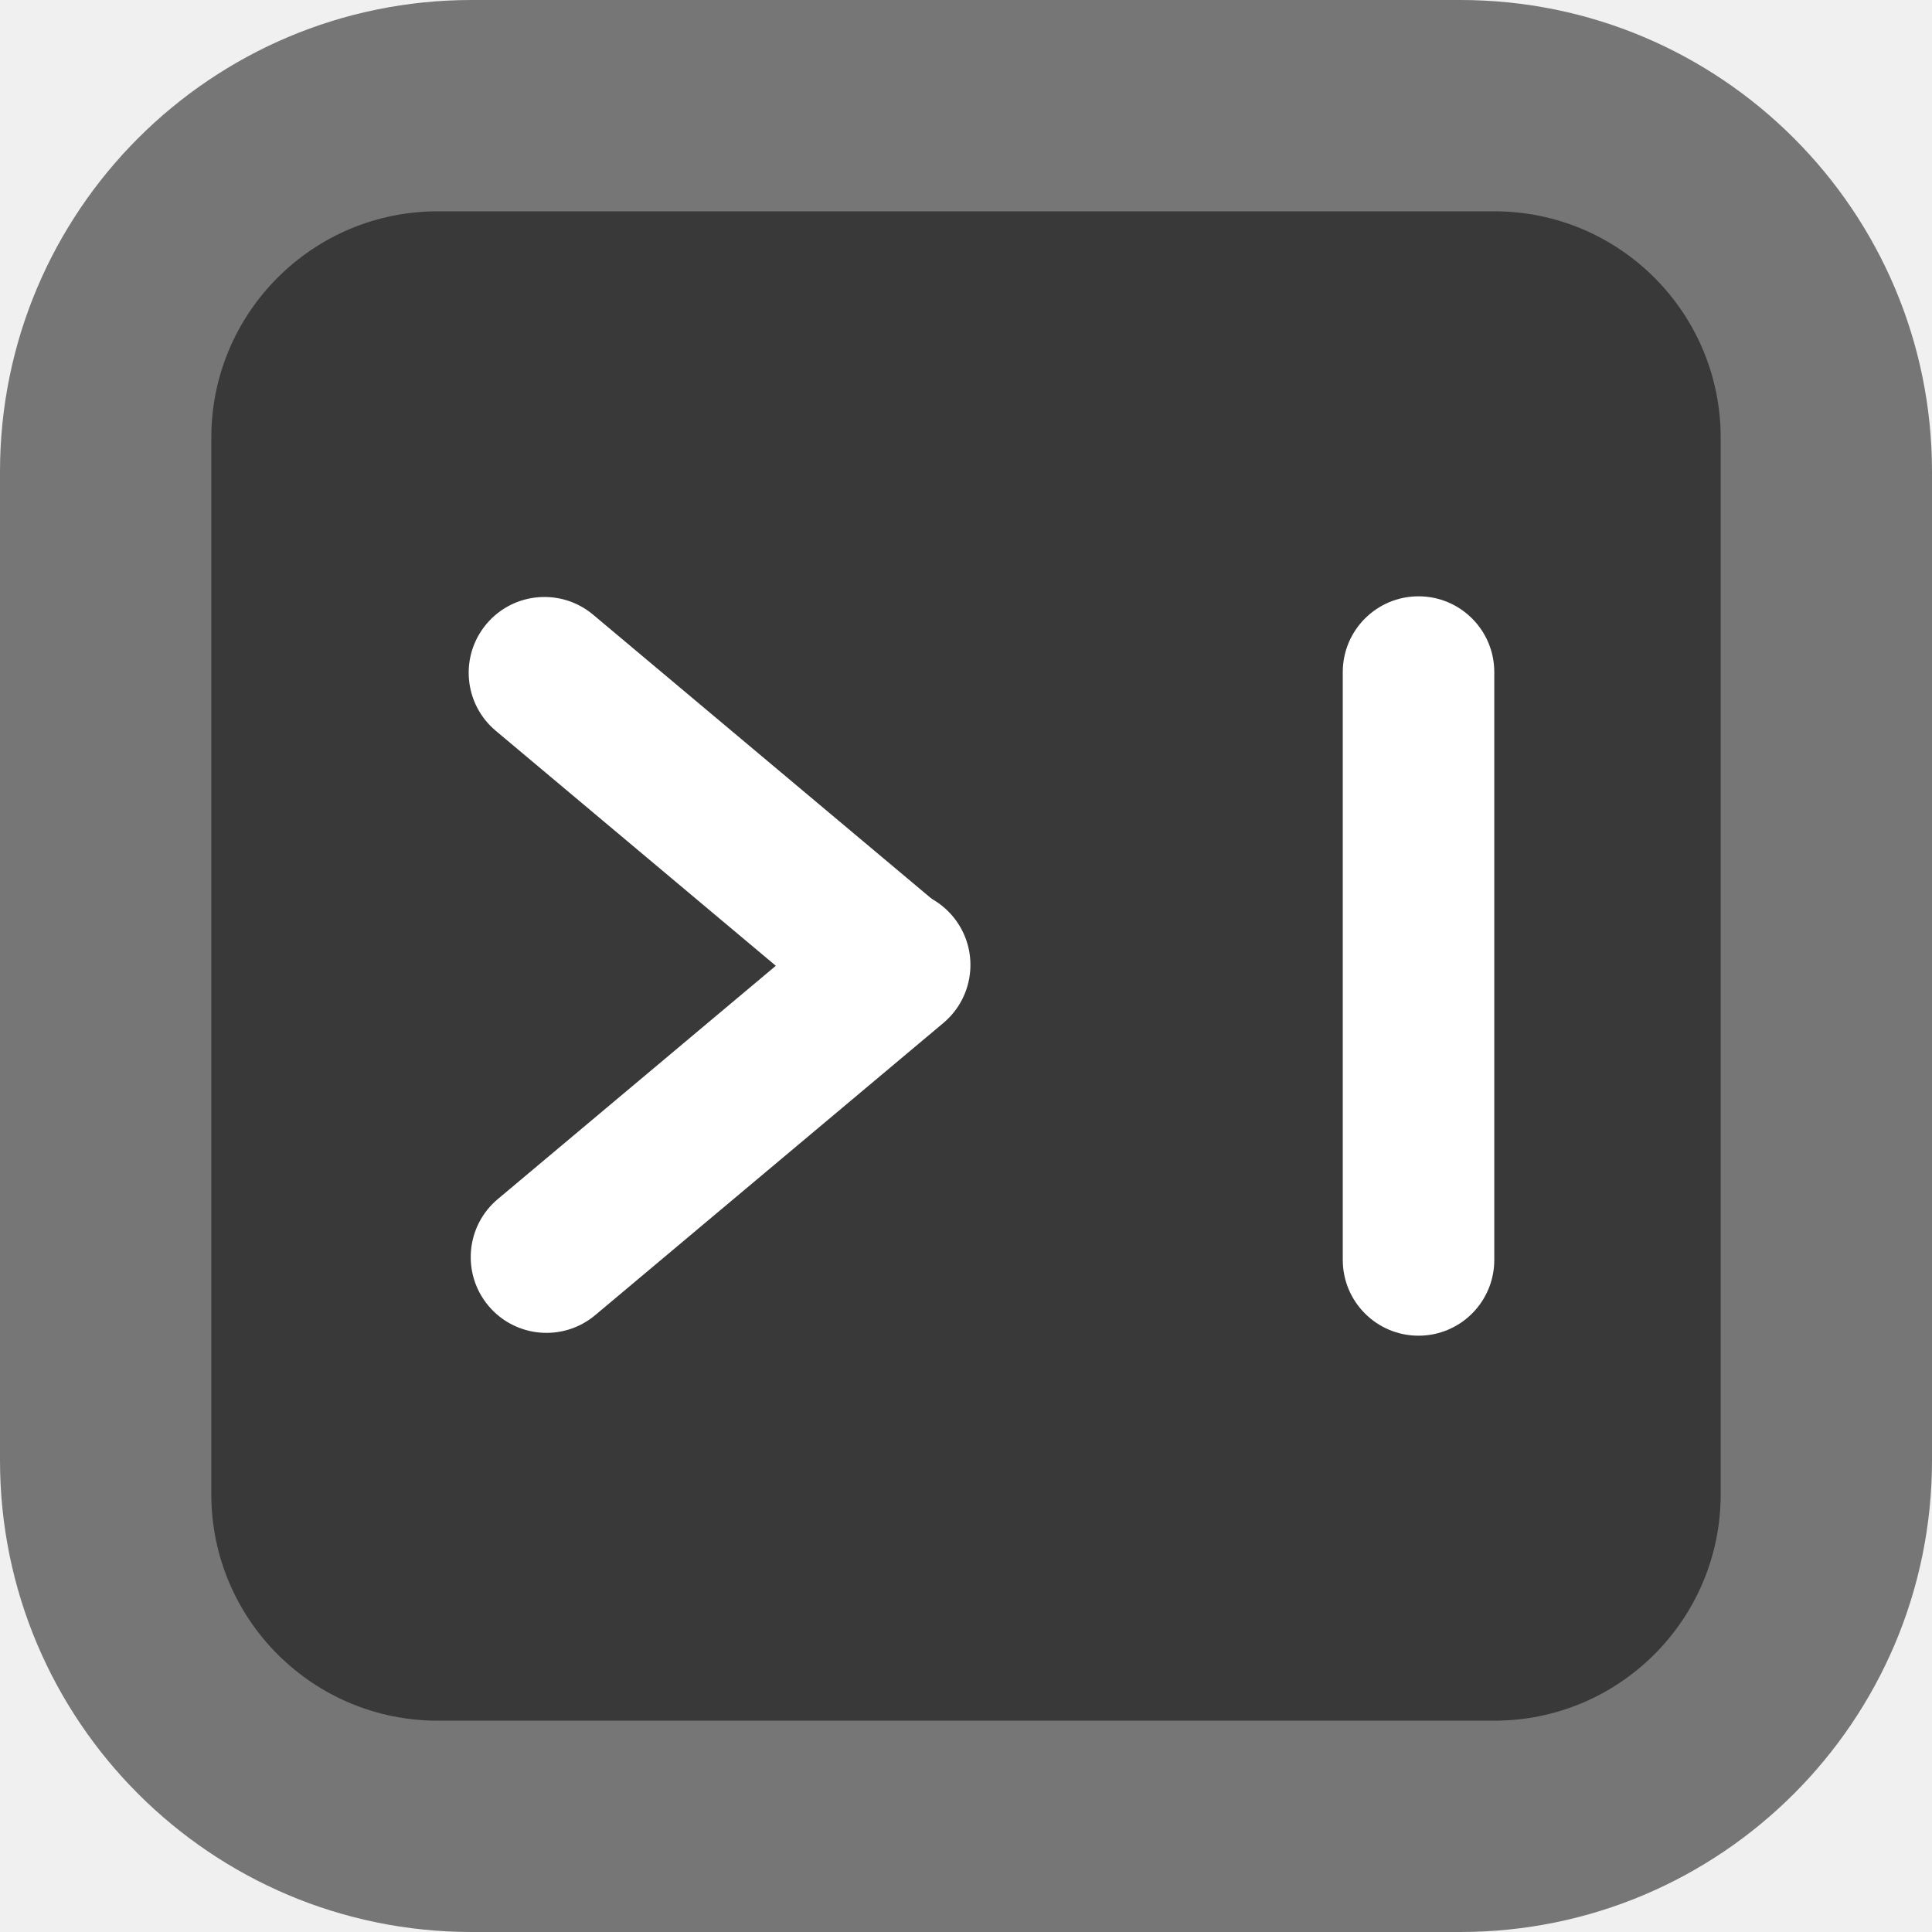
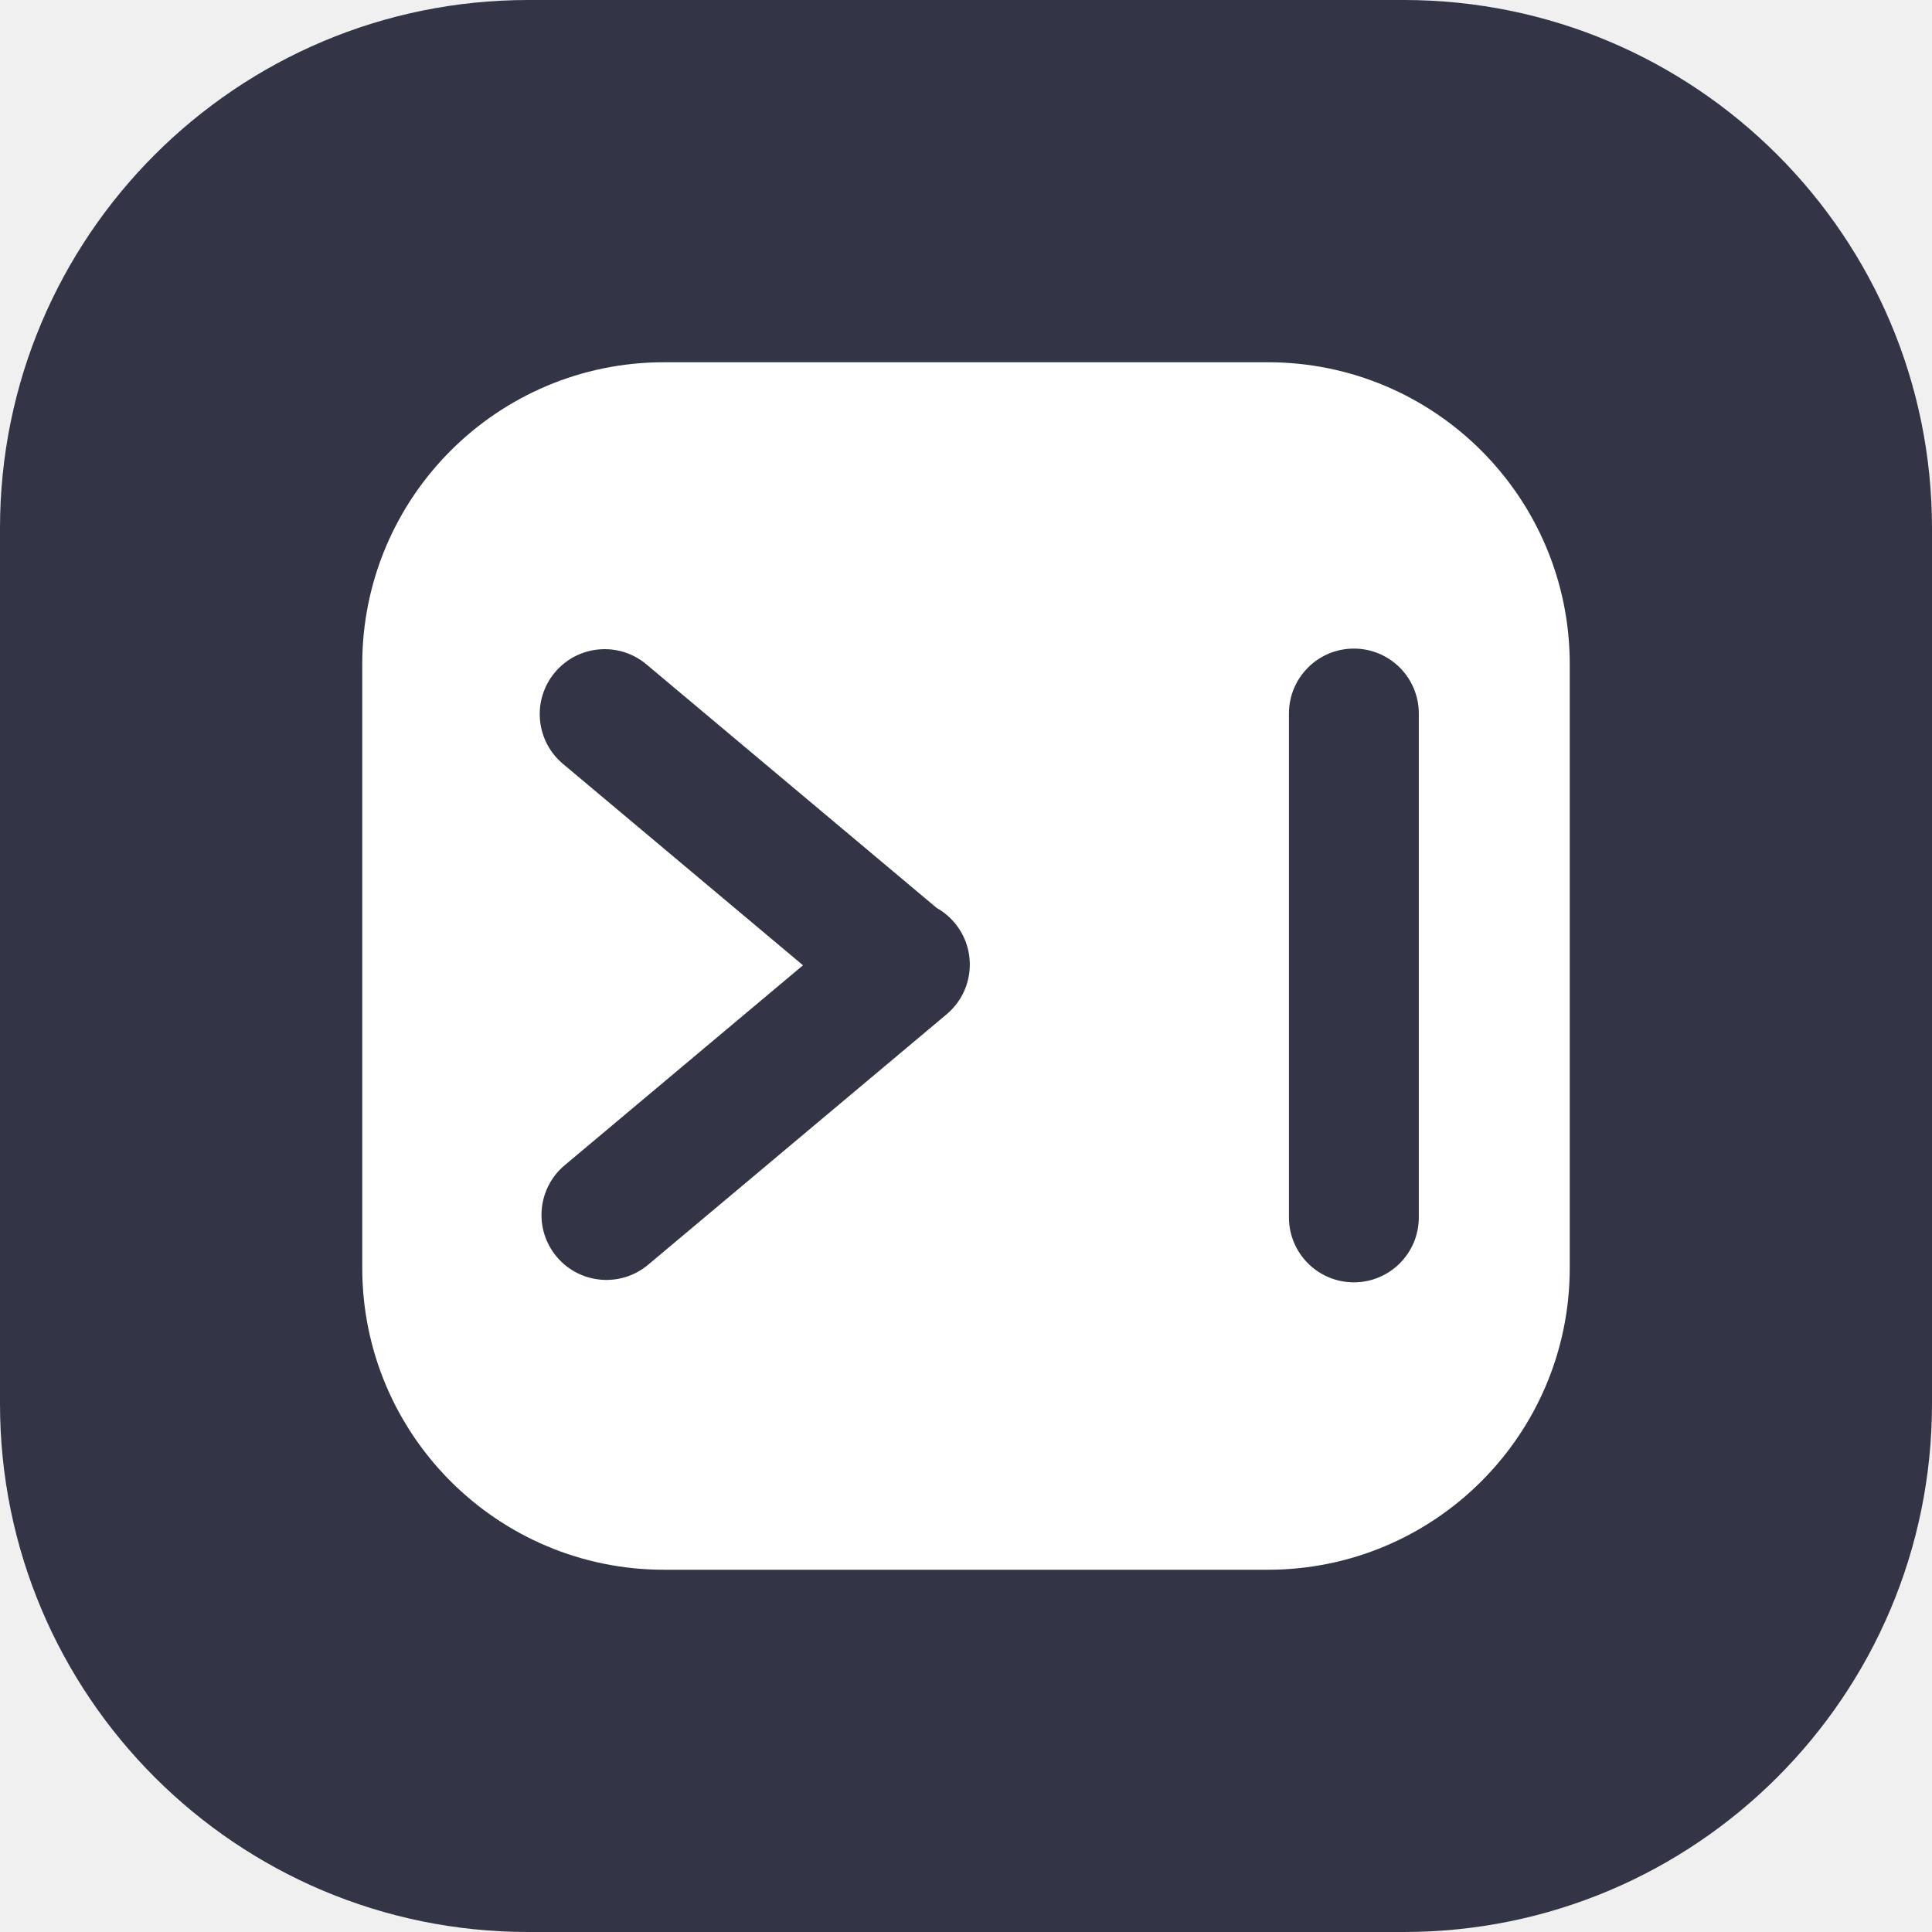
<svg xmlns="http://www.w3.org/2000/svg" width="512" height="512" viewBox="0 0 512 512" fill="none">
-   <g clip-path="url(#clip0_12_25)">
-     <rect width="512" height="512" rx="125" fill="#767676" />
-     <rect x="56" y="56" width="400" height="400" rx="60" fill="#393939" />
-     <rect x="141.809" y="150" width="160.608" height="40.152" rx="20.076" transform="rotate(40 141.809 150)" fill="white" />
-     <rect x="116.541" y="330.674" width="160.608" height="40.152" rx="20.076" transform="rotate(-40 116.541 330.674)" fill="white" />
-     <rect x="355.848" y="158.03" width="40.152" height="195.942" rx="20.076" fill="white" />
+   <g clip-path="url(#clip0_46_2)">
+     <rect width="512" height="512" rx="140" fill="#333546" />
+     <path fill-rule="evenodd" clip-rule="evenodd" d="M176 96C131.817 96 96 131.817 96 176V336C96 380.183 131.817 416 176 416H336C380.183 416 416 380.183 416 336V176C416 131.817 380.183 96 336 96H176ZM171.304 176.061C164.024 169.952 153.17 170.902 147.061 178.182C140.952 185.462 141.902 196.316 149.182 202.425L212.802 255.809L149.646 308.803C142.366 314.912 141.416 325.766 147.525 333.046C153.634 340.326 164.488 341.276 171.768 335.167L250.861 268.8C258.141 262.691 259.091 251.837 252.982 244.557C251.609 242.92 249.995 241.603 248.236 240.614L171.304 176.061ZM358.792 171.883C349.288 171.883 341.584 179.587 341.584 189.091V322.626C341.584 332.129 349.288 339.834 358.792 339.834C368.296 339.834 376 332.129 376 322.626V189.091C376 179.588 368.296 171.883 358.792 171.883Z" fill="white" />
  </g>
  <defs>
-     <clipPath id="clip0_12_25">
+     <clipPath id="clip0_46_2">
      <rect width="512" height="512" fill="white" />
    </clipPath>
  </defs>
</svg>
